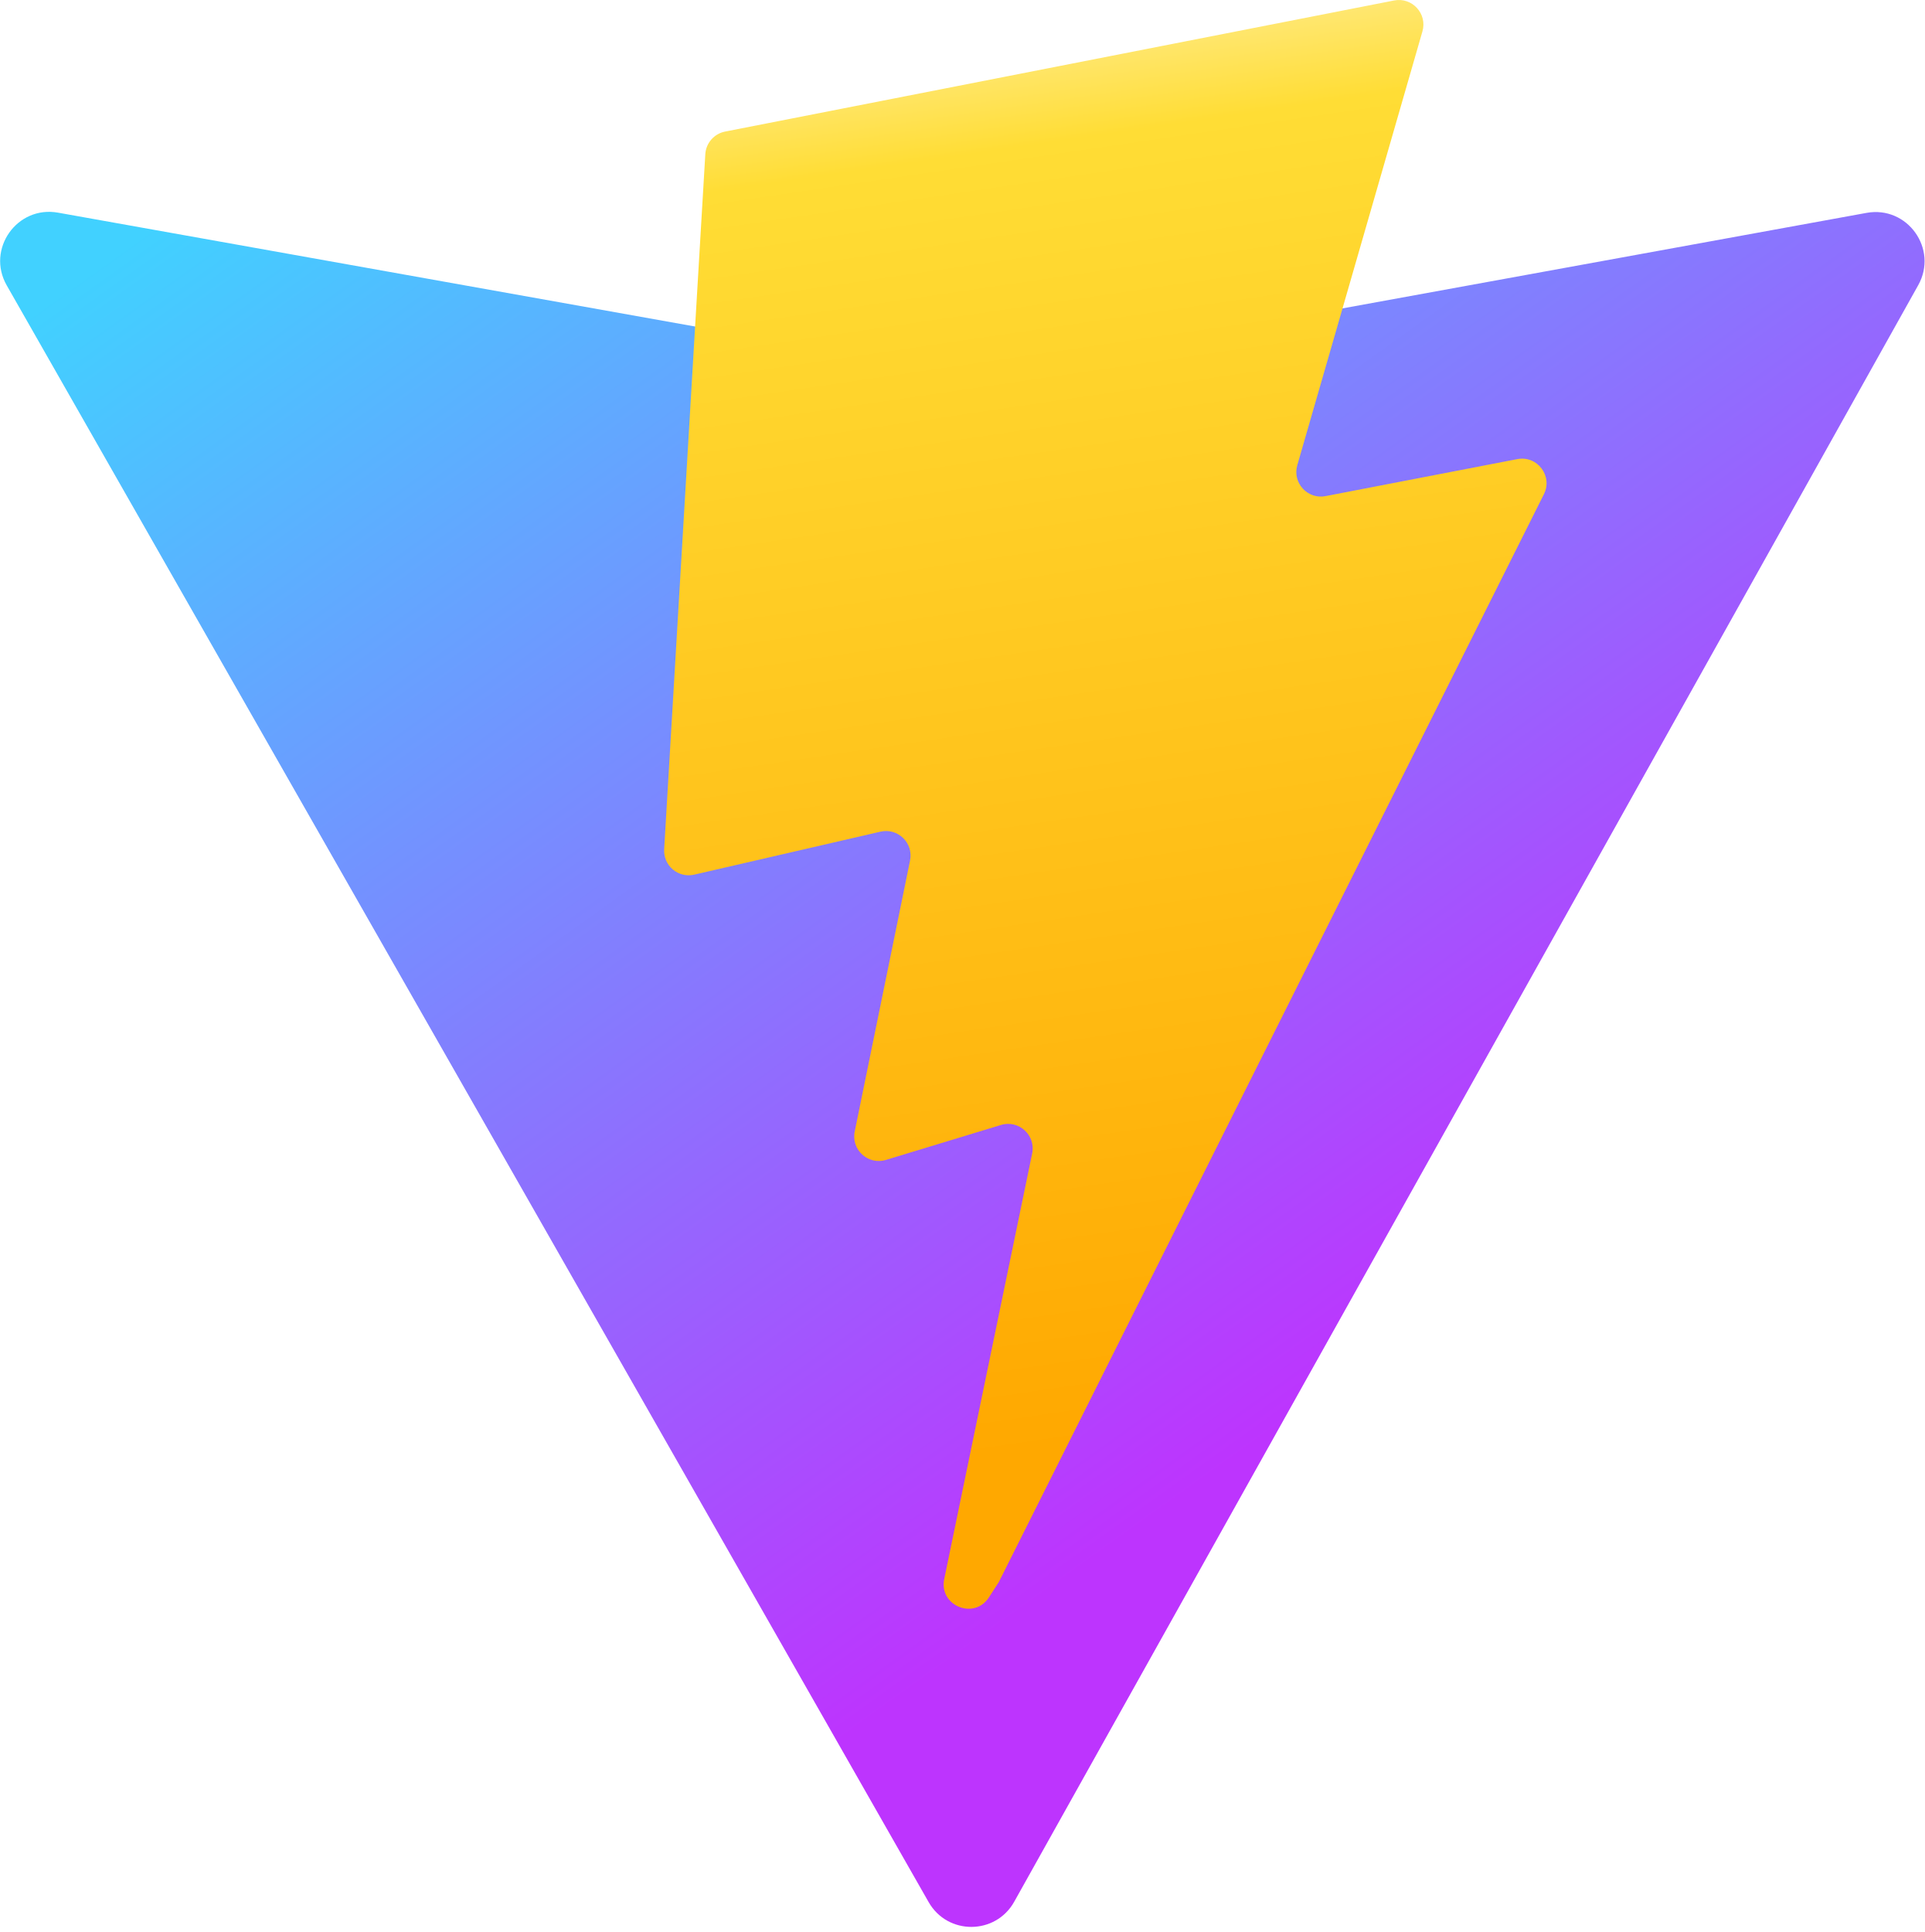
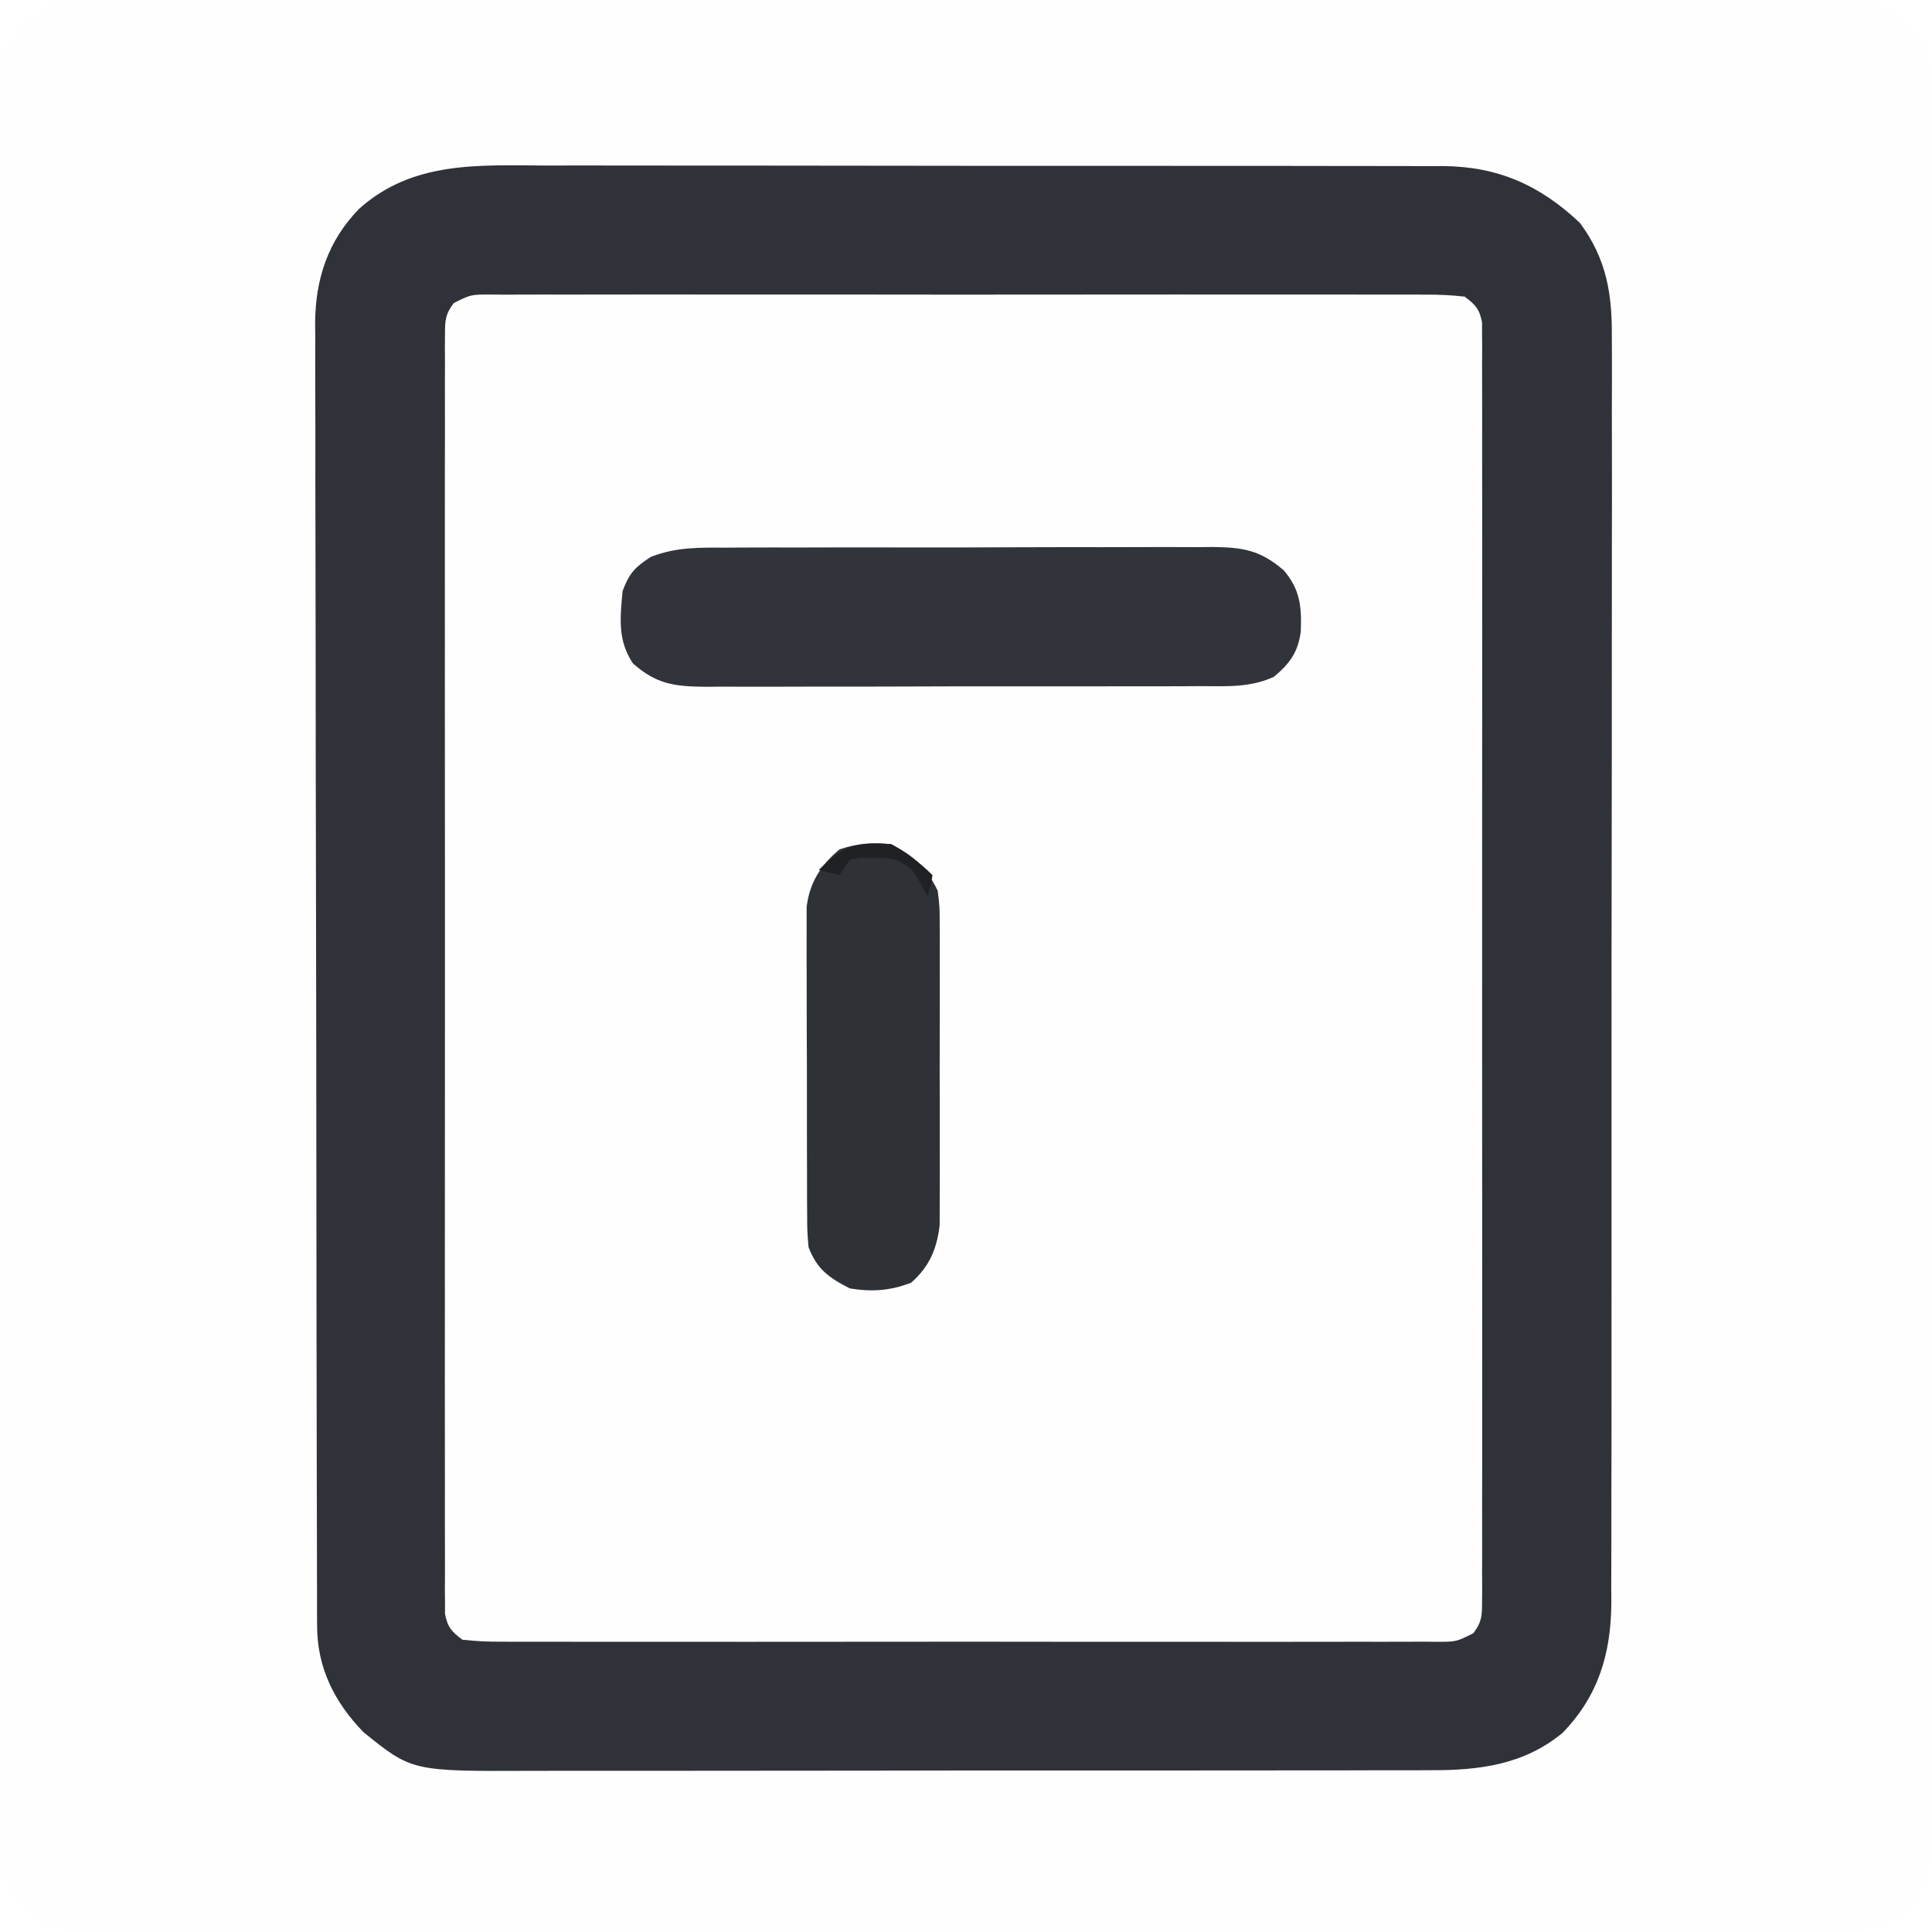
- <svg xmlns="http://www.w3.org/2000/svg" aria-hidden="true" role="img" class="iconify iconify--logos" width="31.88" height="32" preserveAspectRatio="xMidYMid meet" viewBox="0 0 256 257">
-   <defs>
-     <linearGradient id="IconifyId1813088fe1fbc01fb466" x1="-.828%" x2="57.636%" y1="7.652%" y2="78.411%">
-       <stop offset="0%" stop-color="#41D1FF" />
-       <stop offset="100%" stop-color="#BD34FE" />
-     </linearGradient>
-     <linearGradient id="IconifyId1813088fe1fbc01fb467" x1="43.376%" x2="50.316%" y1="2.242%" y2="89.03%">
-       <stop offset="0%" stop-color="#FFEA83" />
-       <stop offset="8.333%" stop-color="#FFDD35" />
-       <stop offset="100%" stop-color="#FFA800" />
-     </linearGradient>
-   </defs>
-   <path fill="url(#IconifyId1813088fe1fbc01fb466)" d="M255.153 37.938L134.897 252.976c-2.483 4.44-8.862 4.466-11.382.048L.875 37.958c-2.746-4.814 1.371-10.646 6.827-9.67l120.385 21.517a6.537 6.537 0 0 0 2.322-.004l117.867-21.483c5.438-.991 9.574 4.796 6.877 9.62Z" />
-   <path fill="url(#IconifyId1813088fe1fbc01fb467)" d="M185.432.063L96.44 17.501a3.268 3.268 0 0 0-2.634 3.014l-5.474 92.456a3.268 3.268 0 0 0 3.997 3.378l24.777-5.718c2.318-.535 4.413 1.507 3.936 3.838l-7.361 36.047c-.495 2.426 1.782 4.5 4.151 3.78l15.304-4.649c2.372-.72 4.652 1.36 4.15 3.788l-11.698 56.621c-.732 3.542 3.979 5.473 5.943 2.437l1.313-2.028l72.516-144.72c1.215-2.423-.88-5.186-3.54-4.672l-25.505 4.922c-2.396.462-4.435-1.77-3.759-4.114l16.646-57.705c.677-2.35-1.37-4.583-3.769-4.113Z" />
+ <svg xmlns="http://www.w3.org/2000/svg" width="374" height="374" viewBox="0 0 374 374" fill="none">
+   <path d="M357.998 0C366.834 0 374 7.163 374 16C374 128.91 374 241.954 374 357.998C374 366.834 366.837 374 358 374C245.09 374 132.046 374 16.002 374C7.166 374 0 366.837 0 358C0 245.09 0 132.046 0 16.002C0 7.166 7.163 0 16 0C128.91 0 241.954 0 357.998 0Z" fill="#FEFEFE" />
+   <path d="M105.797 32.047C107.746 32.044 109.695 32.04 111.644 32.035C116.915 32.026 122.185 32.035 127.455 32.049C132.981 32.06 138.506 32.056 144.032 32.054C153.307 32.053 162.583 32.064 171.858 32.083C182.572 32.104 193.287 32.107 204.001 32.101C214.323 32.096 224.645 32.101 234.967 32.112C239.354 32.117 243.74 32.118 248.127 32.116C253.293 32.114 258.459 32.122 263.625 32.138C265.518 32.142 267.411 32.143 269.304 32.14C271.893 32.137 274.482 32.146 277.071 32.158C278.188 32.153 278.188 32.153 279.327 32.147C290.044 32.236 298.108 35.856 305.845 43.149C311.029 50.17 312.105 56.909 312.022 65.463C312.03 67.082 312.031 67.082 312.039 68.734C312.053 72.334 312.038 75.933 312.023 79.532C312.026 82.12 312.032 84.708 312.039 87.295C312.053 93.584 312.045 99.872 312.03 106.16C312.013 113.49 312.017 120.82 312.02 128.15C312.026 141.232 312.012 154.314 311.988 167.396C311.964 180.078 311.957 192.76 311.967 205.441C311.978 219.265 311.98 233.089 311.966 246.913C311.964 248.389 311.963 249.864 311.961 251.339C311.961 252.065 311.96 252.791 311.959 253.539C311.954 258.643 311.956 263.747 311.96 268.851C311.966 275.726 311.955 282.601 311.933 289.476C311.928 291.997 311.927 294.519 311.932 297.04C311.938 300.485 311.926 303.93 311.909 307.375C311.918 308.867 311.918 308.867 311.927 310.389C311.838 320.169 309.406 328.284 302.521 335.419C295.078 341.606 286.369 342.728 276.951 342.68C276.138 342.683 275.325 342.687 274.487 342.691C271.788 342.701 269.089 342.698 266.39 342.694C264.445 342.698 262.499 342.703 260.553 342.709C255.287 342.722 250.02 342.723 244.754 342.72C240.35 342.719 235.947 342.724 231.543 342.729C221.152 342.74 210.761 342.741 200.369 342.735C189.664 342.729 178.958 342.741 168.252 342.762C159.046 342.78 149.84 342.786 140.633 342.783C135.141 342.781 129.649 342.783 124.157 342.797C118.992 342.81 113.827 342.808 108.661 342.795C106.771 342.792 104.88 342.795 102.99 342.803C79.736 342.898 79.736 342.898 70.345 335.298C64.745 329.53 61.405 322.84 61.387 314.813C61.382 313.888 61.378 312.962 61.373 312.009C61.373 310.995 61.374 309.982 61.374 308.938C61.37 307.859 61.367 306.78 61.363 305.668C61.352 302.039 61.348 298.41 61.344 294.781C61.338 292.185 61.331 289.588 61.324 286.991C61.304 279.19 61.294 271.389 61.285 263.588C61.281 259.912 61.276 256.237 61.27 252.562C61.253 240.342 61.239 228.122 61.232 215.902C61.23 212.731 61.228 209.561 61.226 206.391C61.225 205.603 61.225 204.816 61.224 204.004C61.216 191.242 61.191 178.48 61.158 165.718C61.125 152.611 61.107 139.504 61.104 126.397C61.102 119.04 61.093 111.682 61.068 104.325C61.044 97.403 61.04 90.482 61.05 83.56C61.051 81.021 61.044 78.482 61.031 75.942C61.013 72.473 61.02 69.004 61.033 65.535C61.017 64.031 61.017 64.031 61 62.498C61.078 53.963 63.469 46.644 69.521 40.419C79.916 31.11 92.698 31.989 105.797 32.047ZM87.833 58.672C86.19 60.86 86.145 62.027 86.144 64.746C86.136 65.635 86.128 66.524 86.12 67.44C86.126 68.418 86.133 69.395 86.14 70.402C86.135 71.44 86.131 72.478 86.126 73.547C86.114 77.041 86.123 80.534 86.133 84.028C86.129 86.526 86.123 89.024 86.117 91.522C86.105 97.613 86.106 103.704 86.115 109.794C86.122 114.743 86.123 119.692 86.12 124.641C86.119 125.345 86.119 126.048 86.118 126.773C86.117 128.203 86.116 129.632 86.115 131.061C86.107 144.473 86.117 157.884 86.133 171.295C86.146 182.809 86.144 194.323 86.13 205.837C86.114 219.199 86.108 232.562 86.117 245.924C86.118 247.348 86.119 248.773 86.12 250.197C86.12 250.898 86.121 251.598 86.121 252.32C86.124 257.265 86.119 262.209 86.112 267.154C86.103 273.805 86.109 280.457 86.127 287.109C86.131 289.555 86.13 292.002 86.123 294.448C86.115 297.778 86.125 301.106 86.14 304.436C86.133 305.413 86.127 306.391 86.12 307.398C86.128 308.287 86.135 309.175 86.144 310.091C86.144 310.86 86.144 311.629 86.145 312.421C86.629 314.99 87.438 315.873 89.521 317.419C92.168 317.714 94.579 317.824 97.227 317.8C98.019 317.805 98.812 317.809 99.629 317.814C102.293 317.826 104.958 317.817 107.623 317.807C109.529 317.811 111.436 317.817 113.343 317.823C118.529 317.837 123.715 317.831 128.901 317.822C134.32 317.814 139.74 317.821 145.16 317.826C154.263 317.832 163.366 317.824 172.468 317.81C183.001 317.794 193.534 317.799 204.068 317.816C213.101 317.829 222.135 317.831 231.168 317.823C236.568 317.818 241.968 317.818 247.367 317.828C252.443 317.836 257.519 317.83 262.595 317.813C264.461 317.809 266.327 317.81 268.193 317.817C270.734 317.825 273.274 317.815 275.815 317.8C276.559 317.807 277.304 317.813 278.07 317.82C281.887 317.826 281.887 317.826 285.209 316.166C286.852 313.978 286.897 312.811 286.898 310.091C286.906 309.202 286.914 308.314 286.922 307.398C286.916 306.42 286.909 305.443 286.902 304.436C286.909 302.879 286.909 302.879 286.916 301.291C286.928 297.797 286.919 294.304 286.909 290.81C286.913 288.312 286.919 285.814 286.925 283.316C286.937 277.225 286.936 271.134 286.927 265.044C286.92 260.095 286.919 255.146 286.922 250.197C286.923 249.141 286.923 249.141 286.924 248.065C286.925 246.635 286.926 245.206 286.927 243.776C286.935 230.365 286.925 216.954 286.909 203.543C286.896 192.029 286.898 180.515 286.912 169.001C286.928 155.638 286.934 142.276 286.925 128.914C286.924 127.489 286.923 126.065 286.922 124.641C286.922 123.94 286.921 123.239 286.921 122.517C286.918 117.573 286.923 112.629 286.93 107.684C286.939 101.033 286.933 94.381 286.915 87.729C286.911 85.283 286.912 82.836 286.919 80.389C286.927 77.06 286.917 73.731 286.902 70.402C286.912 68.936 286.912 68.936 286.922 67.44C286.914 66.551 286.907 65.662 286.898 64.746C286.898 63.978 286.898 63.209 286.897 62.417C286.413 59.847 285.604 58.965 283.521 57.419C280.874 57.124 278.463 57.014 275.815 57.038C275.023 57.033 274.23 57.029 273.413 57.024C270.749 57.012 268.084 57.021 265.419 57.031C263.513 57.027 261.606 57.021 259.699 57.015C254.513 57.001 249.327 57.006 244.141 57.016C238.722 57.023 233.302 57.017 227.882 57.012C218.779 57.006 209.676 57.014 200.574 57.028C190.041 57.044 179.508 57.039 168.974 57.022C159.941 57.009 150.907 57.007 141.874 57.015C136.474 57.019 131.074 57.02 125.674 57.01C120.599 57.001 115.523 57.007 110.447 57.025C108.581 57.029 106.715 57.028 104.849 57.021C102.308 57.013 99.768 57.023 97.227 57.038C96.483 57.031 95.738 57.025 94.972 57.018C91.155 57.012 91.155 57.012 87.833 58.672Z" fill="#2F3238" />
+   <path d="M140.481 106.015C142.121 106.004 142.121 106.004 143.794 105.994C147.401 105.976 151.008 105.979 154.615 105.985C157.126 105.981 159.637 105.975 162.147 105.969C167.406 105.96 172.665 105.962 177.924 105.973C183.994 105.984 190.064 105.97 196.134 105.943C201.986 105.918 207.838 105.916 213.69 105.922C216.174 105.923 218.659 105.916 221.144 105.904C224.617 105.889 228.089 105.9 231.563 105.917C233.101 105.902 233.101 105.902 234.671 105.888C240.613 105.949 243.981 106.488 248.522 110.419C251.72 114.15 251.988 117.524 251.807 122.27C251.274 126.288 249.648 128.478 246.598 131.026C241.953 133.129 237.535 132.844 232.493 132.823C231.38 132.83 230.267 132.836 229.121 132.844C225.443 132.862 221.766 132.858 218.088 132.852C215.531 132.857 212.975 132.862 210.418 132.868C205.059 132.877 199.7 132.875 194.341 132.865C188.154 132.853 181.968 132.867 175.781 132.894C169.82 132.919 163.859 132.921 157.897 132.915C155.365 132.915 152.833 132.921 150.301 132.933C146.76 132.948 143.221 132.938 139.68 132.92C138.634 132.93 137.588 132.94 136.511 132.95C130.538 132.889 127.048 132.439 122.522 128.419C119.542 123.95 120.038 119.658 120.522 114.419C121.828 110.936 122.873 109.845 125.954 107.819C130.861 105.893 135.254 105.992 140.481 106.015Z" fill="#31343A" />
+   <path d="M172.522 163.419C176.974 165.731 179.337 167.936 181.522 172.419C181.903 175.561 181.903 175.561 181.91 179.134C181.915 179.788 181.92 180.442 181.926 181.116C181.939 183.268 181.93 185.419 181.92 187.571C181.922 189.074 181.925 190.577 181.929 192.08C181.933 195.227 181.927 198.373 181.913 201.519C181.896 205.542 181.905 209.564 181.923 213.587C181.934 216.69 181.931 219.793 181.923 222.896C181.921 224.379 181.924 225.861 181.931 227.344C181.938 229.421 181.926 231.498 181.91 233.575C181.907 234.755 181.905 235.934 181.903 237.15C181.362 241.786 179.915 245.189 176.397 248.294C172.352 249.877 168.807 250.106 164.522 249.419C160.457 247.35 158.125 245.682 156.522 241.419C156.261 238.352 156.261 238.352 156.247 234.71C156.242 234.045 156.237 233.379 156.231 232.693C156.218 230.499 156.219 228.305 156.221 226.11C156.217 224.581 156.213 223.052 156.208 221.522C156.2 218.319 156.201 215.115 156.206 211.912C156.212 207.812 156.195 203.712 156.172 199.612C156.157 196.454 156.156 193.296 156.159 190.138C156.159 188.627 156.153 187.115 156.143 185.604C156.131 183.488 156.138 181.373 156.149 179.257C156.149 178.054 156.148 176.852 156.147 175.613C156.701 170.886 158.882 167.452 162.522 164.419C166.141 163.213 168.714 163.096 172.522 163.419Z" fill="#2E3237" />
+   <path d="M172.521 163.419C175.622 165.174 178.01 166.907 180.521 169.419C180.146 171.544 180.146 171.544 179.521 173.419C179.088 172.635 178.655 171.851 178.209 171.044C176.629 168.202 176.629 168.202 173.521 166.419C171.307 166.066 171.307 166.066 168.959 166.106C168.174 166.089 167.389 166.073 166.58 166.055C165.901 166.175 165.221 166.295 164.521 166.419C163.531 167.904 163.531 167.904 162.521 169.419C161.201 169.089 159.881 168.759 158.521 168.419C162.912 163.725 166.082 162.873 172.521 163.419Z" fill="#1F2125" />
</svg>
